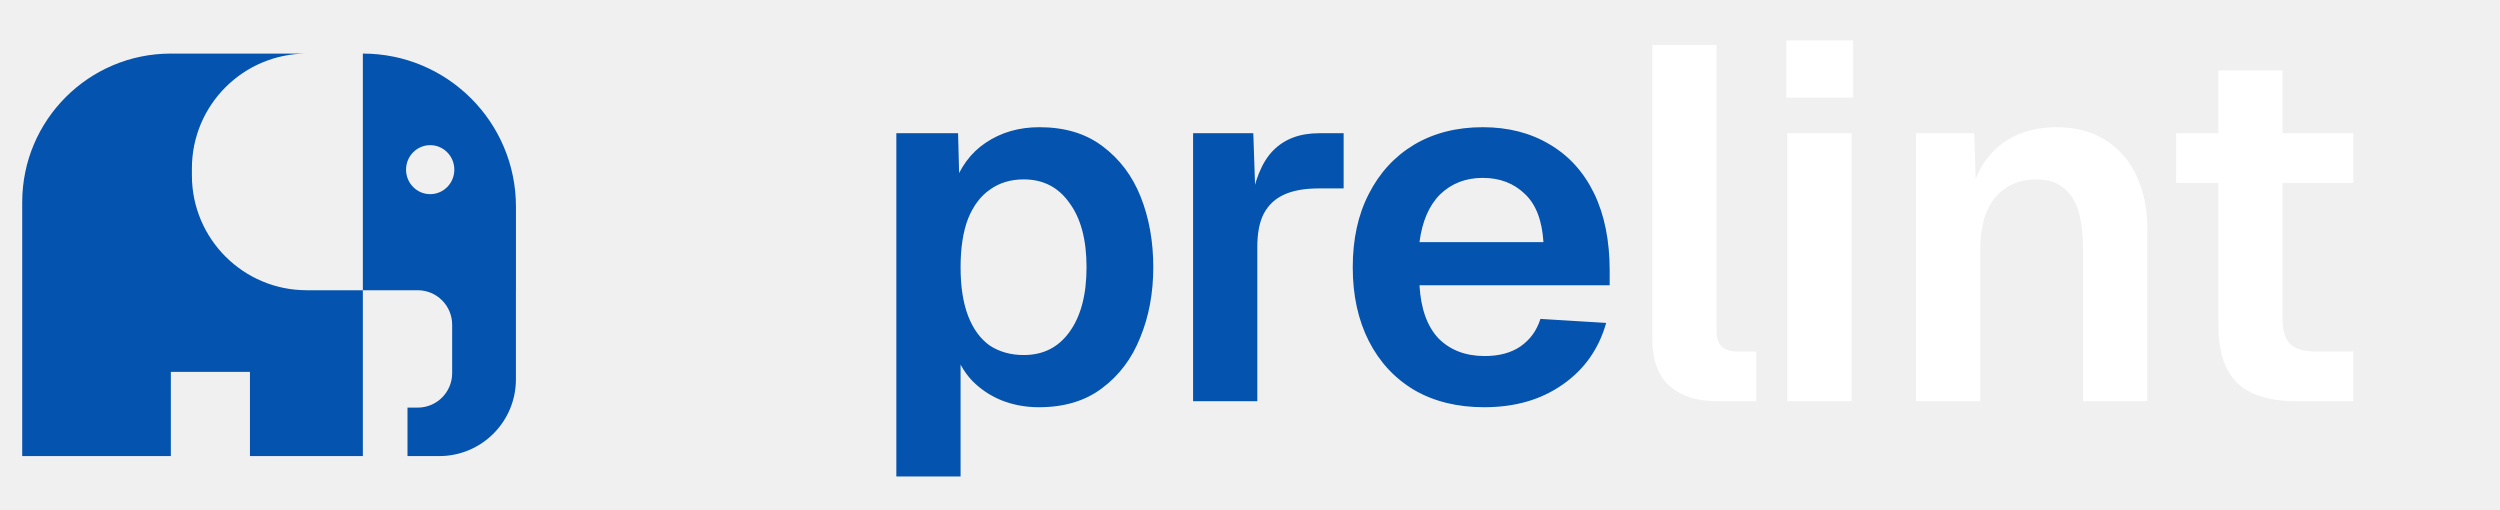
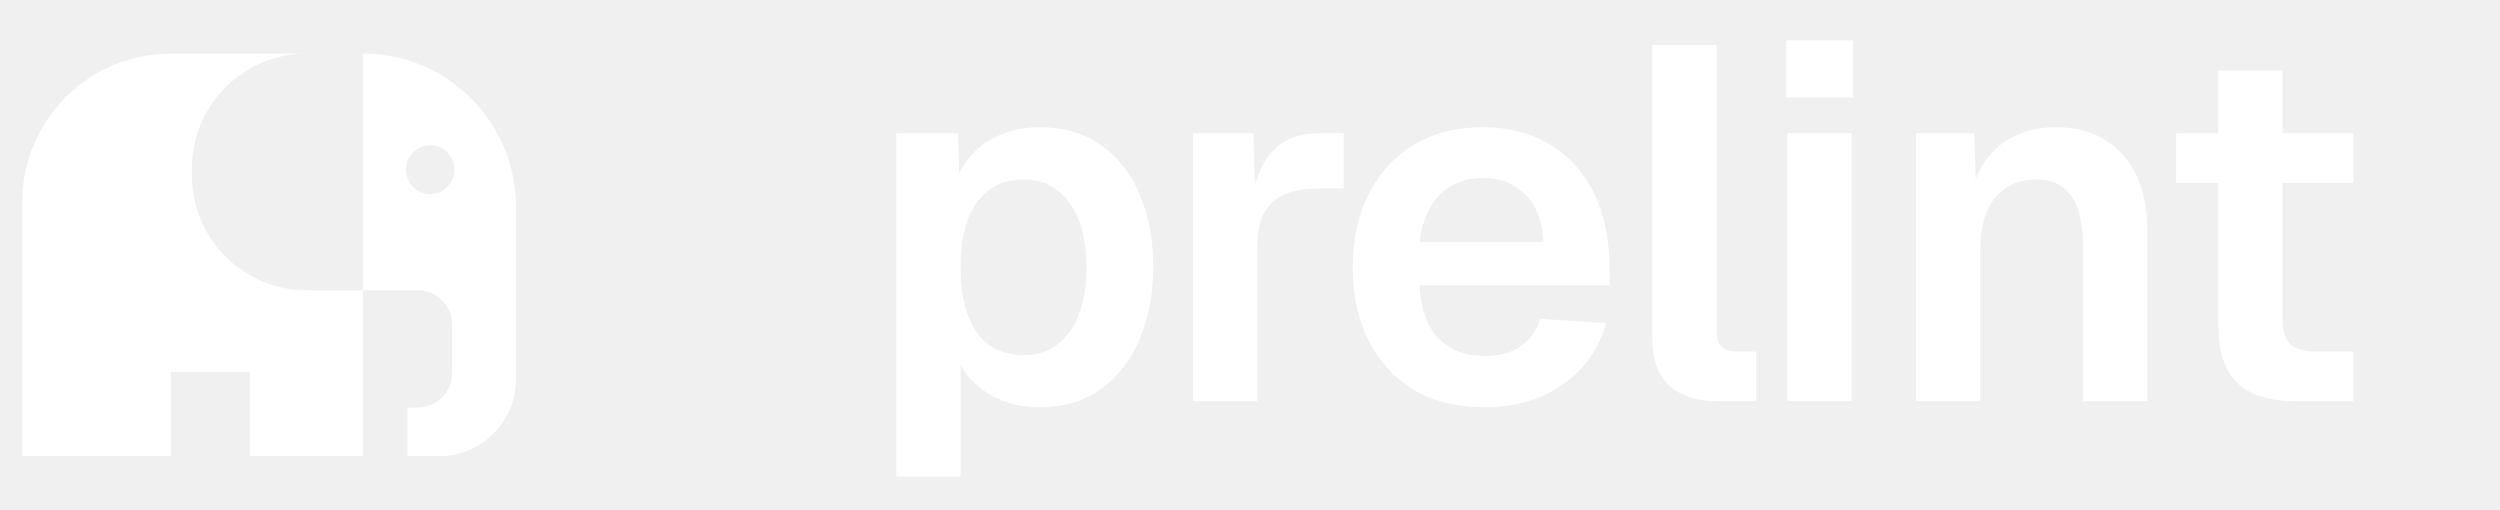
<svg xmlns="http://www.w3.org/2000/svg" width="1913" height="390" viewBox="0 0 1913 390" fill="none">
  <g clip-path="url(#clip0_5_65)">
-     <path d="M685.88 364.6V101.944H733.112L734.264 145.72L729.272 143.416C734.392 128.312 742.712 116.92 754.232 109.24C766.008 101.304 779.704 97.336 795.32 97.336C814.776 97.336 830.904 102.2 843.704 111.928C856.76 121.656 866.488 134.584 872.888 150.712C879.288 166.84 882.488 184.76 882.488 204.472C882.488 224.184 879.16 242.104 872.504 258.232C866.104 274.36 856.376 287.288 843.32 297.016C830.52 306.744 814.392 311.608 794.936 311.608C784.696 311.608 775.096 309.816 766.136 306.232C757.432 302.648 749.88 297.528 743.48 290.872C737.336 284.216 732.984 276.408 730.424 267.448L735.032 263.608V364.6H685.88ZM783.416 271.672C798.264 271.672 809.912 265.784 818.36 254.008C827.064 241.976 831.416 225.464 831.416 204.472C831.416 183.48 827.064 167.096 818.36 155.32C809.912 143.288 798.264 137.272 783.416 137.272C773.432 137.272 764.856 139.832 757.688 144.952C750.52 149.816 744.888 157.24 740.792 167.224C736.952 177.208 735.032 189.624 735.032 204.472C735.032 219.32 736.952 231.736 740.792 241.72C744.632 251.704 750.136 259.256 757.304 264.376C764.728 269.24 773.432 271.672 783.416 271.672ZM912.95 307V101.944H959.03L960.95 158.776L956.726 158.008C959.798 138.296 965.558 124.088 974.006 115.384C982.71 106.424 994.486 101.944 1009.33 101.944H1028.15V144.184H1008.95C998.454 144.184 989.75 145.72 982.838 148.792C975.926 151.864 970.678 156.728 967.094 163.384C963.766 169.784 962.102 178.232 962.102 188.728V307H912.95ZM1135.72 311.608C1115.24 311.608 1097.45 307.256 1082.35 298.552C1067.24 289.592 1055.6 277.048 1047.4 260.92C1039.21 244.792 1035.12 225.976 1035.12 204.472C1035.12 182.968 1039.21 164.28 1047.4 148.408C1055.6 132.28 1067.12 119.736 1081.96 110.776C1097.07 101.816 1114.6 97.336 1134.57 97.336C1154.03 97.336 1171.05 101.688 1185.64 110.392C1200.49 119.096 1211.88 131.64 1219.82 148.024C1227.76 164.408 1231.72 184.12 1231.72 207.16V218.296H1086.19C1087.21 236.216 1092.08 249.784 1100.78 259C1109.74 267.96 1121.52 272.44 1136.11 272.44C1147.12 272.44 1156.2 270.008 1163.37 265.144C1170.8 260.024 1175.92 252.984 1178.73 244.024L1229.04 247.096C1223.4 267.064 1212.27 282.808 1195.63 294.328C1179.24 305.848 1159.28 311.608 1135.72 311.608ZM1086.19 185.272H1181.04C1180.01 168.632 1175.28 156.344 1166.83 148.408C1158.38 140.216 1147.63 136.12 1134.57 136.12C1121.52 136.12 1110.64 140.344 1101.93 148.792C1093.48 157.24 1088.24 169.4 1086.19 185.272Z" fill="#0353AF" />
-     <path d="M1313.49 307C1298.64 307 1286.74 303.16 1277.78 295.48C1268.82 287.8 1264.34 275.512 1264.34 258.616V34.36H1313.49V253.624C1313.49 258.744 1314.77 262.584 1317.33 265.144C1320.15 267.704 1323.99 268.984 1328.85 268.984H1343.83V307H1313.49ZM1367.66 307V101.944H1416.81V307H1367.66ZM1366.89 74.68V30.904H1417.96V74.68H1366.89ZM1466.1 307V101.944H1510.65L1512.57 159.544L1506.81 157.24C1508.86 142.904 1513.08 131.384 1519.48 122.68C1525.88 113.976 1533.69 107.576 1542.9 103.48C1552.12 99.384 1562.23 97.336 1573.24 97.336C1588.34 97.336 1601.02 100.664 1611.26 107.32C1621.75 113.976 1629.69 123.192 1635.06 134.968C1640.44 146.488 1643.13 159.928 1643.13 175.288V307H1593.98V191.032C1593.98 179.512 1592.82 169.784 1590.52 161.848C1588.22 153.912 1584.38 147.896 1579 143.8C1573.88 139.448 1566.97 137.272 1558.26 137.272C1545.21 137.272 1534.71 141.88 1526.78 151.096C1519.1 160.312 1515.26 173.624 1515.26 191.032V307H1466.1ZM1756.98 307C1736.5 307 1721.39 302.264 1711.66 292.792C1702.19 283.32 1697.46 268.472 1697.46 248.248V53.944H1746.61V243.64C1746.61 253.112 1748.66 259.768 1752.75 263.608C1756.85 267.192 1763.25 268.984 1771.95 268.984H1800.75V307H1756.98ZM1665.2 139.96V101.944H1800.75V139.96H1665.2Z" fill="#ffffff" />
-     <path d="M234.699 41C186.175 41 146.838 80.337 146.838 128.861V134.23C146.838 182.754 186.175 222.09 234.699 222.09H277.653V349H191.257V284.569H130.731V349H17V154.731C17 91.919 67.919 41 130.731 41H234.699Z" fill="#0353AF" />
-     <path fill-rule="evenodd" clip-rule="evenodd" d="M277.653 41C342.352 41 394.801 93.449 394.801 158.148V222.09H394.77V290.3C394.77 322.719 368.489 348.999 336.07 349H311.821V311.903H319.631C334.188 311.903 345.989 300.102 345.989 285.545V248.448C345.989 233.891 334.188 222.091 319.631 222.09H277.653V41ZM329.179 111.068C318.977 111.068 310.707 119.462 310.707 129.818C310.707 140.174 318.977 148.568 329.179 148.568C339.38 148.568 347.65 140.173 347.65 129.818C347.65 119.463 339.38 111.068 329.179 111.068Z" fill="#0353AF" />
+     <path d="M685.88 364.6V101.944H733.112L734.264 145.72L729.272 143.416C734.392 128.312 742.712 116.92 754.232 109.24C766.008 101.304 779.704 97.336 795.32 97.336C814.776 97.336 830.904 102.2 843.704 111.928C856.76 121.656 866.488 134.584 872.888 150.712C879.288 166.84 882.488 184.76 882.488 204.472C882.488 224.184 879.16 242.104 872.504 258.232C866.104 274.36 856.376 287.288 843.32 297.016C830.52 306.744 814.392 311.608 794.936 311.608C784.696 311.608 775.096 309.816 766.136 306.232C757.432 302.648 749.88 297.528 743.48 290.872C737.336 284.216 732.984 276.408 730.424 267.448L735.032 263.608V364.6H685.88ZM783.416 271.672C798.264 271.672 809.912 265.784 818.36 254.008C827.064 241.976 831.416 225.464 831.416 204.472C831.416 183.48 827.064 167.096 818.36 155.32C809.912 143.288 798.264 137.272 783.416 137.272C773.432 137.272 764.856 139.832 757.688 144.952C750.52 149.816 744.888 157.24 740.792 167.224C736.952 177.208 735.032 189.624 735.032 204.472C735.032 219.32 736.952 231.736 740.792 241.72C744.632 251.704 750.136 259.256 757.304 264.376C764.728 269.24 773.432 271.672 783.416 271.672ZM912.95 307V101.944H959.03L960.95 158.776L956.726 158.008C959.798 138.296 965.558 124.088 974.006 115.384C982.71 106.424 994.486 101.944 1009.33 101.944H1028.15V144.184H1008.95C998.454 144.184 989.75 145.72 982.838 148.792C975.926 151.864 970.678 156.728 967.094 163.384C963.766 169.784 962.102 178.232 962.102 188.728V307H912.95ZM1135.72 311.608C1115.24 311.608 1097.45 307.256 1082.35 298.552C1067.24 289.592 1055.6 277.048 1047.4 260.92C1039.21 244.792 1035.12 225.976 1035.12 204.472C1035.12 182.968 1039.21 164.28 1047.4 148.408C1055.6 132.28 1067.12 119.736 1081.96 110.776C1097.07 101.816 1114.6 97.336 1134.57 97.336C1154.03 97.336 1171.05 101.688 1185.64 110.392C1200.49 119.096 1211.88 131.64 1219.82 148.024C1227.76 164.408 1231.72 184.12 1231.72 207.16V218.296H1086.19C1087.21 236.216 1092.08 249.784 1100.78 259C1109.74 267.96 1121.52 272.44 1136.11 272.44C1147.12 272.44 1156.2 270.008 1163.37 265.144C1170.8 260.024 1175.92 252.984 1178.73 244.024L1229.04 247.096C1223.4 267.064 1212.27 282.808 1195.63 294.328C1179.24 305.848 1159.28 311.608 1135.72 311.608ZM1086.19 185.272H1181.04C1180.01 168.632 1175.28 156.344 1166.83 148.408C1158.38 140.216 1147.63 136.12 1134.57 136.12C1121.52 136.12 1110.64 140.344 1101.93 148.792C1093.48 157.24 1088.24 169.4 1086.19 185.272Z" fill="#FFFFFF" />
+     <path d="M1313.49 307C1298.64 307 1286.74 303.16 1277.78 295.48C1268.82 287.8 1264.34 275.512 1264.34 258.616V34.36H1313.49V253.624C1313.49 258.744 1314.77 262.584 1317.33 265.144C1320.15 267.704 1323.99 268.984 1328.85 268.984H1343.83V307H1313.49ZM1367.66 307V101.944H1416.81V307H1367.66ZM1366.89 74.68V30.904H1417.96V74.68H1366.89ZM1466.1 307V101.944H1510.65L1512.57 159.544L1506.81 157.24C1508.86 142.904 1513.08 131.384 1519.48 122.68C1525.88 113.976 1533.69 107.576 1542.9 103.48C1552.12 99.384 1562.23 97.336 1573.24 97.336C1588.34 97.336 1601.02 100.664 1611.26 107.32C1621.75 113.976 1629.69 123.192 1635.06 134.968C1640.44 146.488 1643.13 159.928 1643.13 175.288V307H1593.98V191.032C1593.98 179.512 1592.82 169.784 1590.52 161.848C1588.22 153.912 1584.38 147.896 1579 143.8C1573.88 139.448 1566.97 137.272 1558.26 137.272C1545.21 137.272 1534.71 141.88 1526.78 151.096C1519.1 160.312 1515.26 173.624 1515.26 191.032V307H1466.1ZM1756.98 307C1736.5 307 1721.39 302.264 1711.66 292.792C1702.19 283.32 1697.46 268.472 1697.46 248.248V53.944H1746.61V243.64C1746.61 253.112 1748.66 259.768 1752.75 263.608C1756.85 267.192 1763.25 268.984 1771.95 268.984H1800.75V307H1756.98ZM1665.2 139.96V101.944H1800.75V139.96H1665.2Z" fill="#FFFFFF" />
+     <path d="M234.699 41C186.175 41 146.838 80.337 146.838 128.861V134.23C146.838 182.754 186.175 222.09 234.699 222.09H277.653V349H191.257V284.569H130.731V349H17V154.731C17 91.919 67.919 41 130.731 41H234.699Z" fill="#FFFFFF" />
+     <path fill-rule="evenodd" clip-rule="evenodd" d="M277.653 41C342.352 41 394.801 93.449 394.801 158.148V222.09H394.77V290.3C394.77 322.719 368.489 348.999 336.07 349H311.821V311.903H319.631C334.188 311.903 345.989 300.102 345.989 285.545V248.448C345.989 233.891 334.188 222.091 319.631 222.09H277.653V41ZM329.179 111.068C318.977 111.068 310.707 119.462 310.707 129.818C310.707 140.174 318.977 148.568 329.179 148.568C339.38 148.568 347.65 140.173 347.65 129.818C347.65 119.463 339.38 111.068 329.179 111.068Z" fill="#FFFFFF" />
  </g>
  <defs>
    <clipPath id="clip0_5_65">
      <rect width="1913" height="390" fill="white" />
    </clipPath>
  </defs>
</svg>
